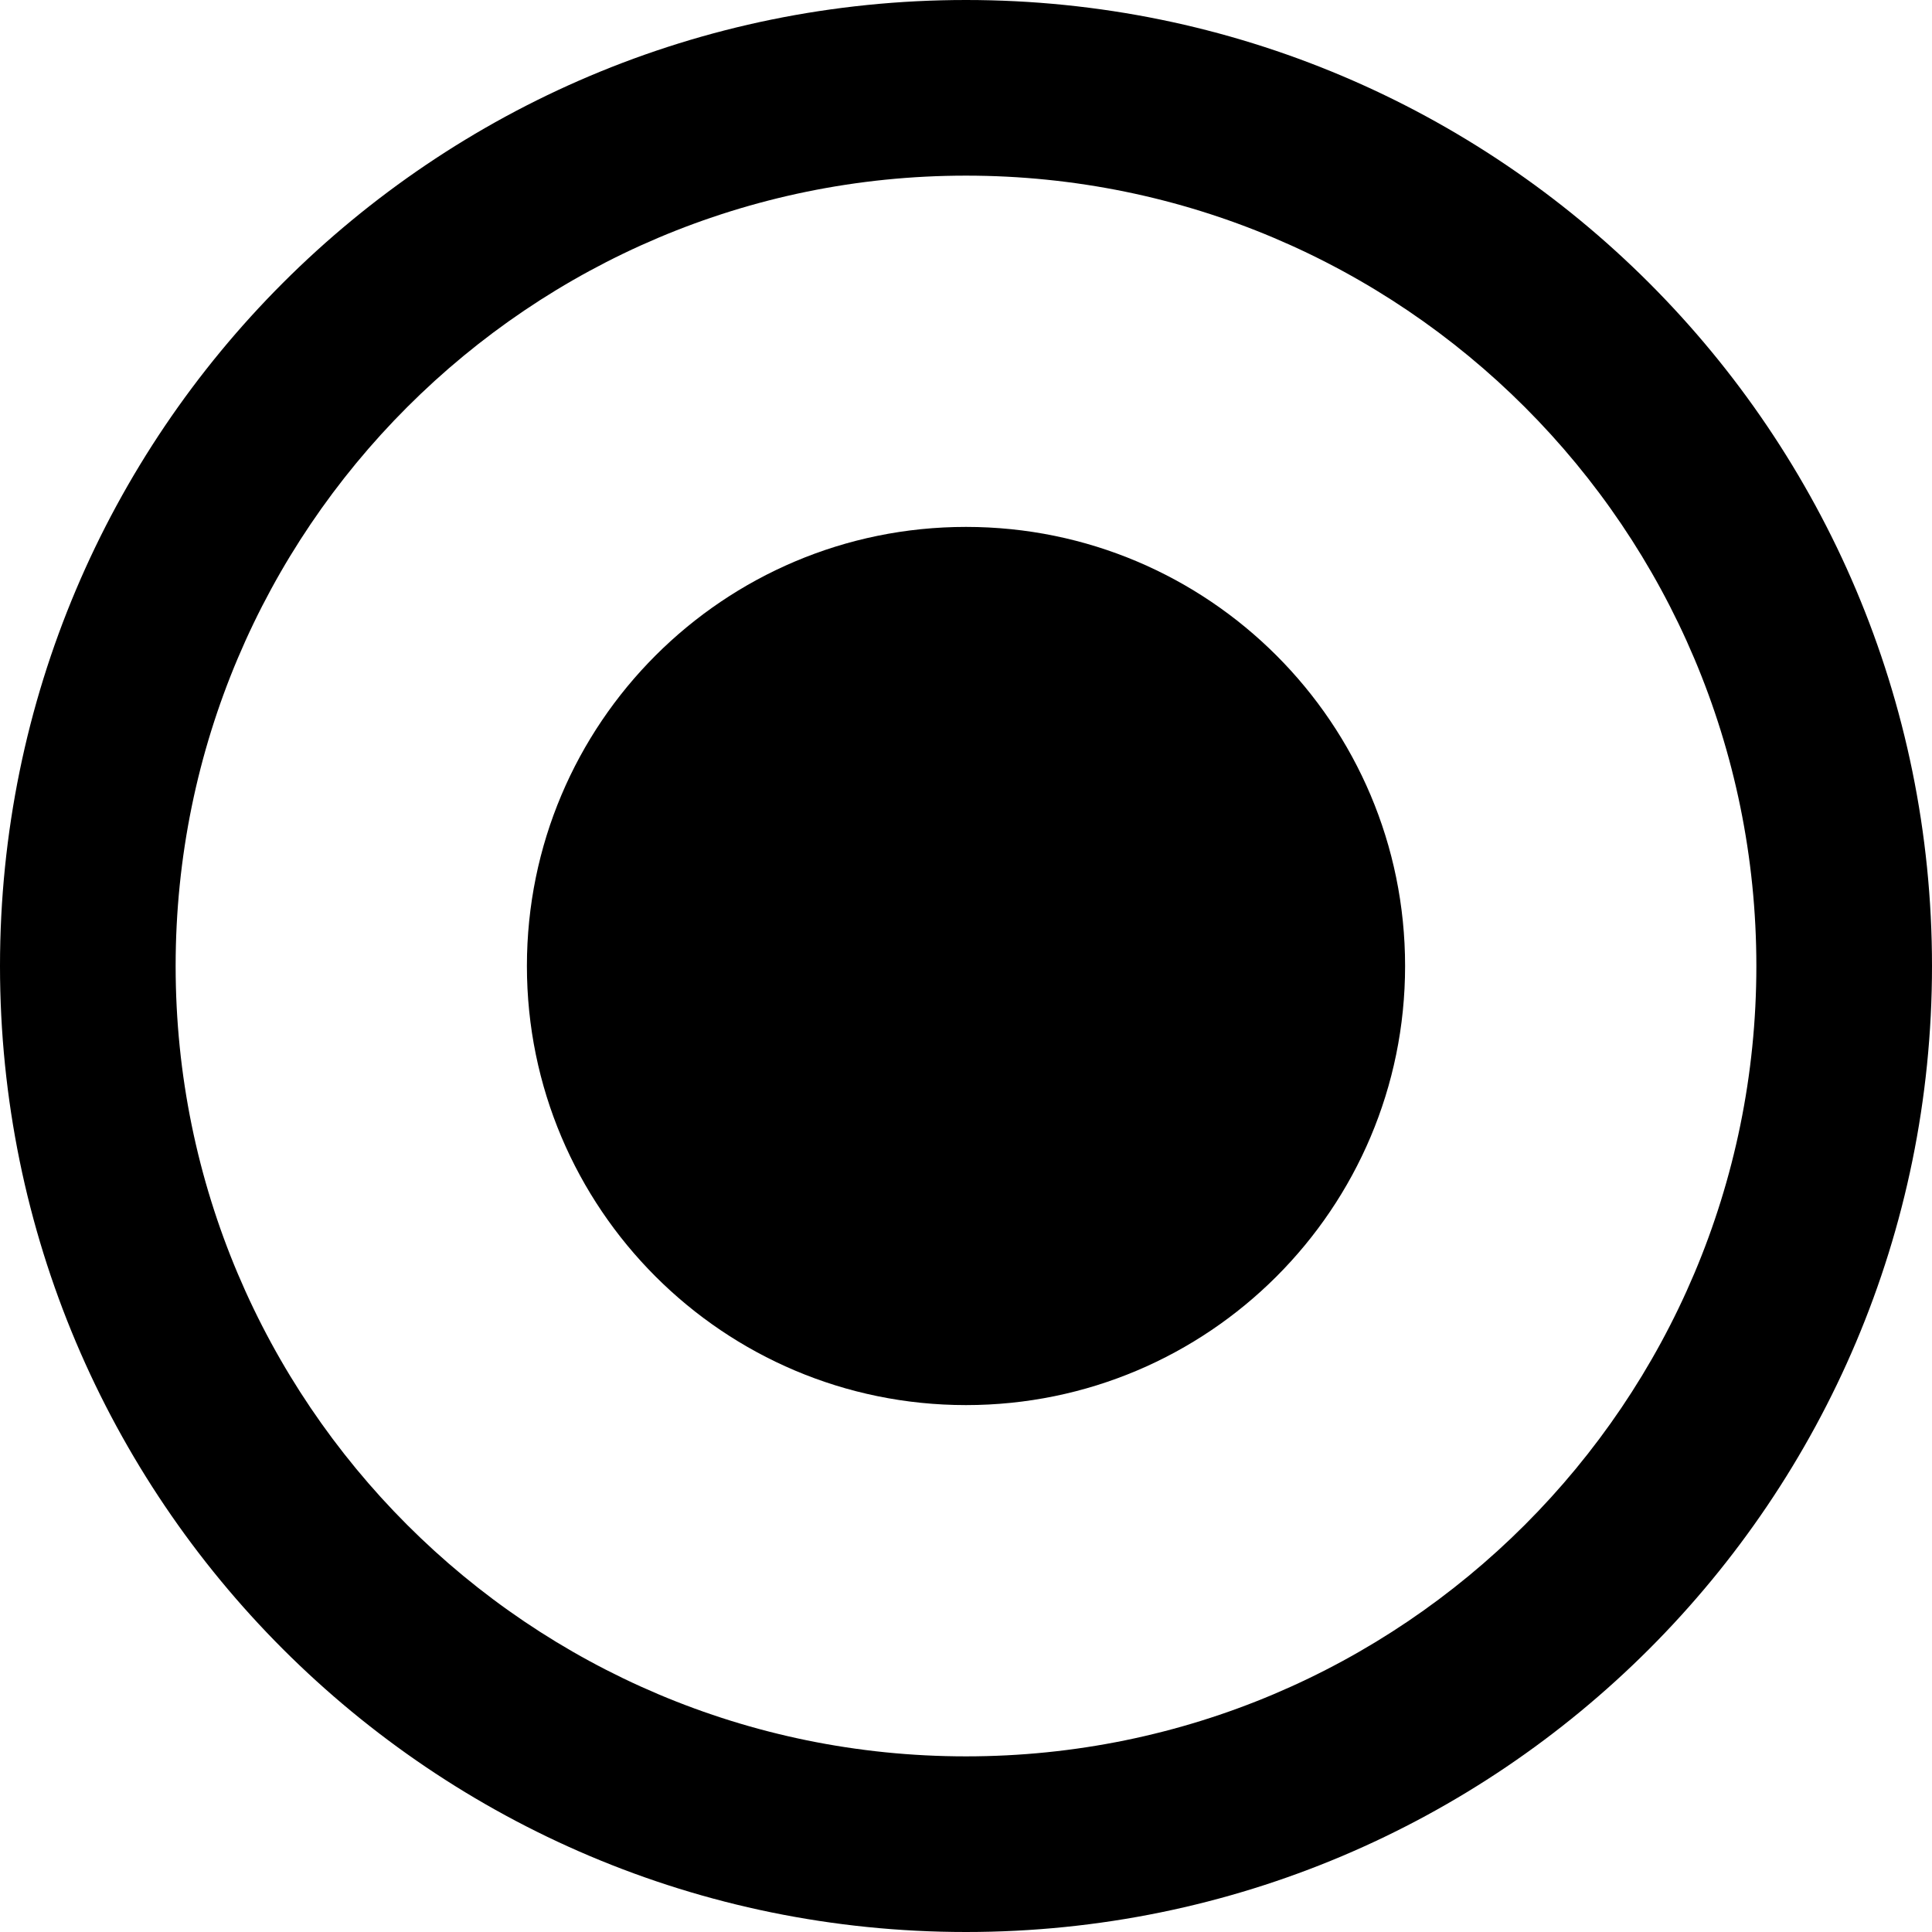
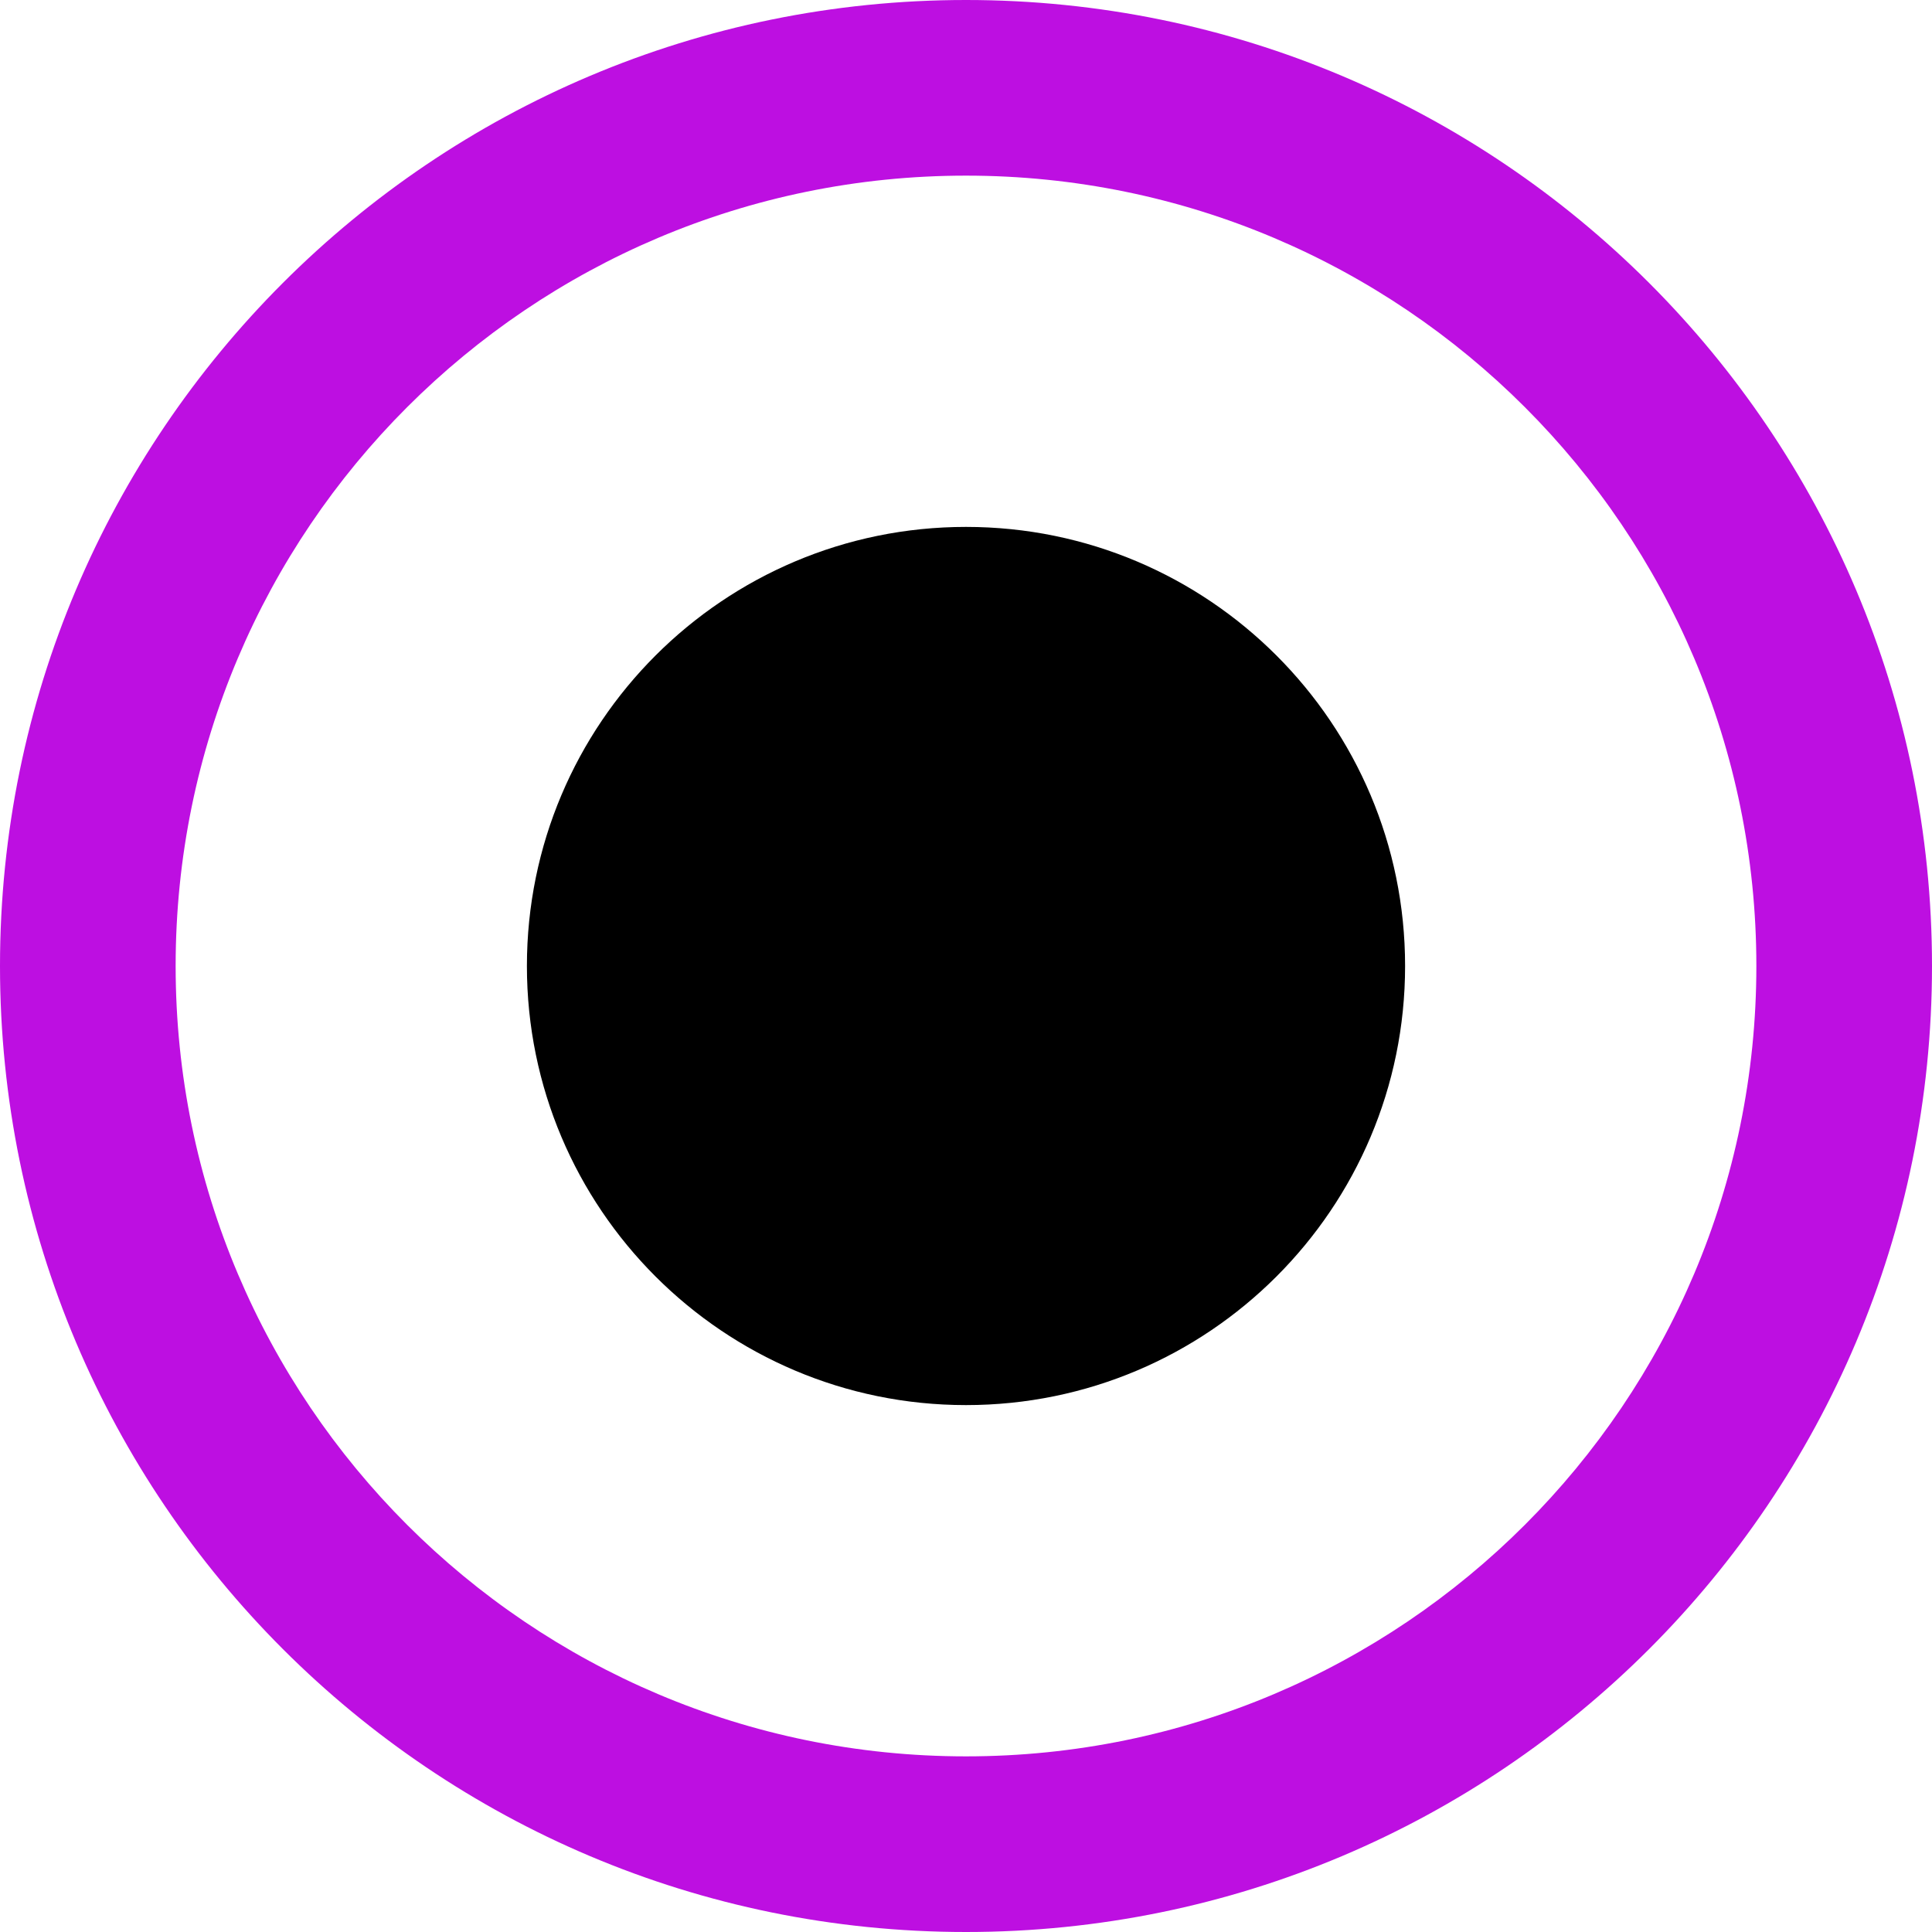
<svg xmlns="http://www.w3.org/2000/svg" width="11px" height="11px" viewBox="0 0 11 11" version="1.1">
  <defs />
  <g id="Page-1" stroke="none" stroke-width="1" fill="none" fill-rule="evenodd">
-     <g id="radio-checked" fill="#000000">
-       <circle id="inner" cx="5.5" cy="5.5" r="2.5" />
-       <path d="M5.5,11 C8.538,11 11,8.538 11,5.5 C11,2.462 8.538,0 5.5,0 C2.462,0 0,2.462 0,5.5 C0,8.538 2.462,11 5.5,11 Z M5.5,10 C7.985,10 10,7.985 10,5.5 C10,3.015 7.985,1 5.5,1 C3.015,1 1,3.015 1,5.5 C1,7.985 3.015,10 5.5,10 Z" id="outer" />
+     <g id="radio-checked">
+       <circle id="inner" fill="#000000" cx="5.5" cy="5.5" r="2.5" />
+       <path d="M5.5,11 C8.538,11 11,8.538 11,5.5 C11,2.462 8.538,0 5.5,0 C2.462,0 0,2.462 0,5.5 C0,8.538 2.462,11 5.5,11 Z M5.5,10 C7.985,10 10,7.985 10,5.5 C10,3.015 7.985,1 5.5,1 C3.015,1 1,3.015 1,5.5 C1,7.985 3.015,10 5.5,10 Z" id="outer" fill="#BD0FE1" />
    </g>
  </g>
</svg>
